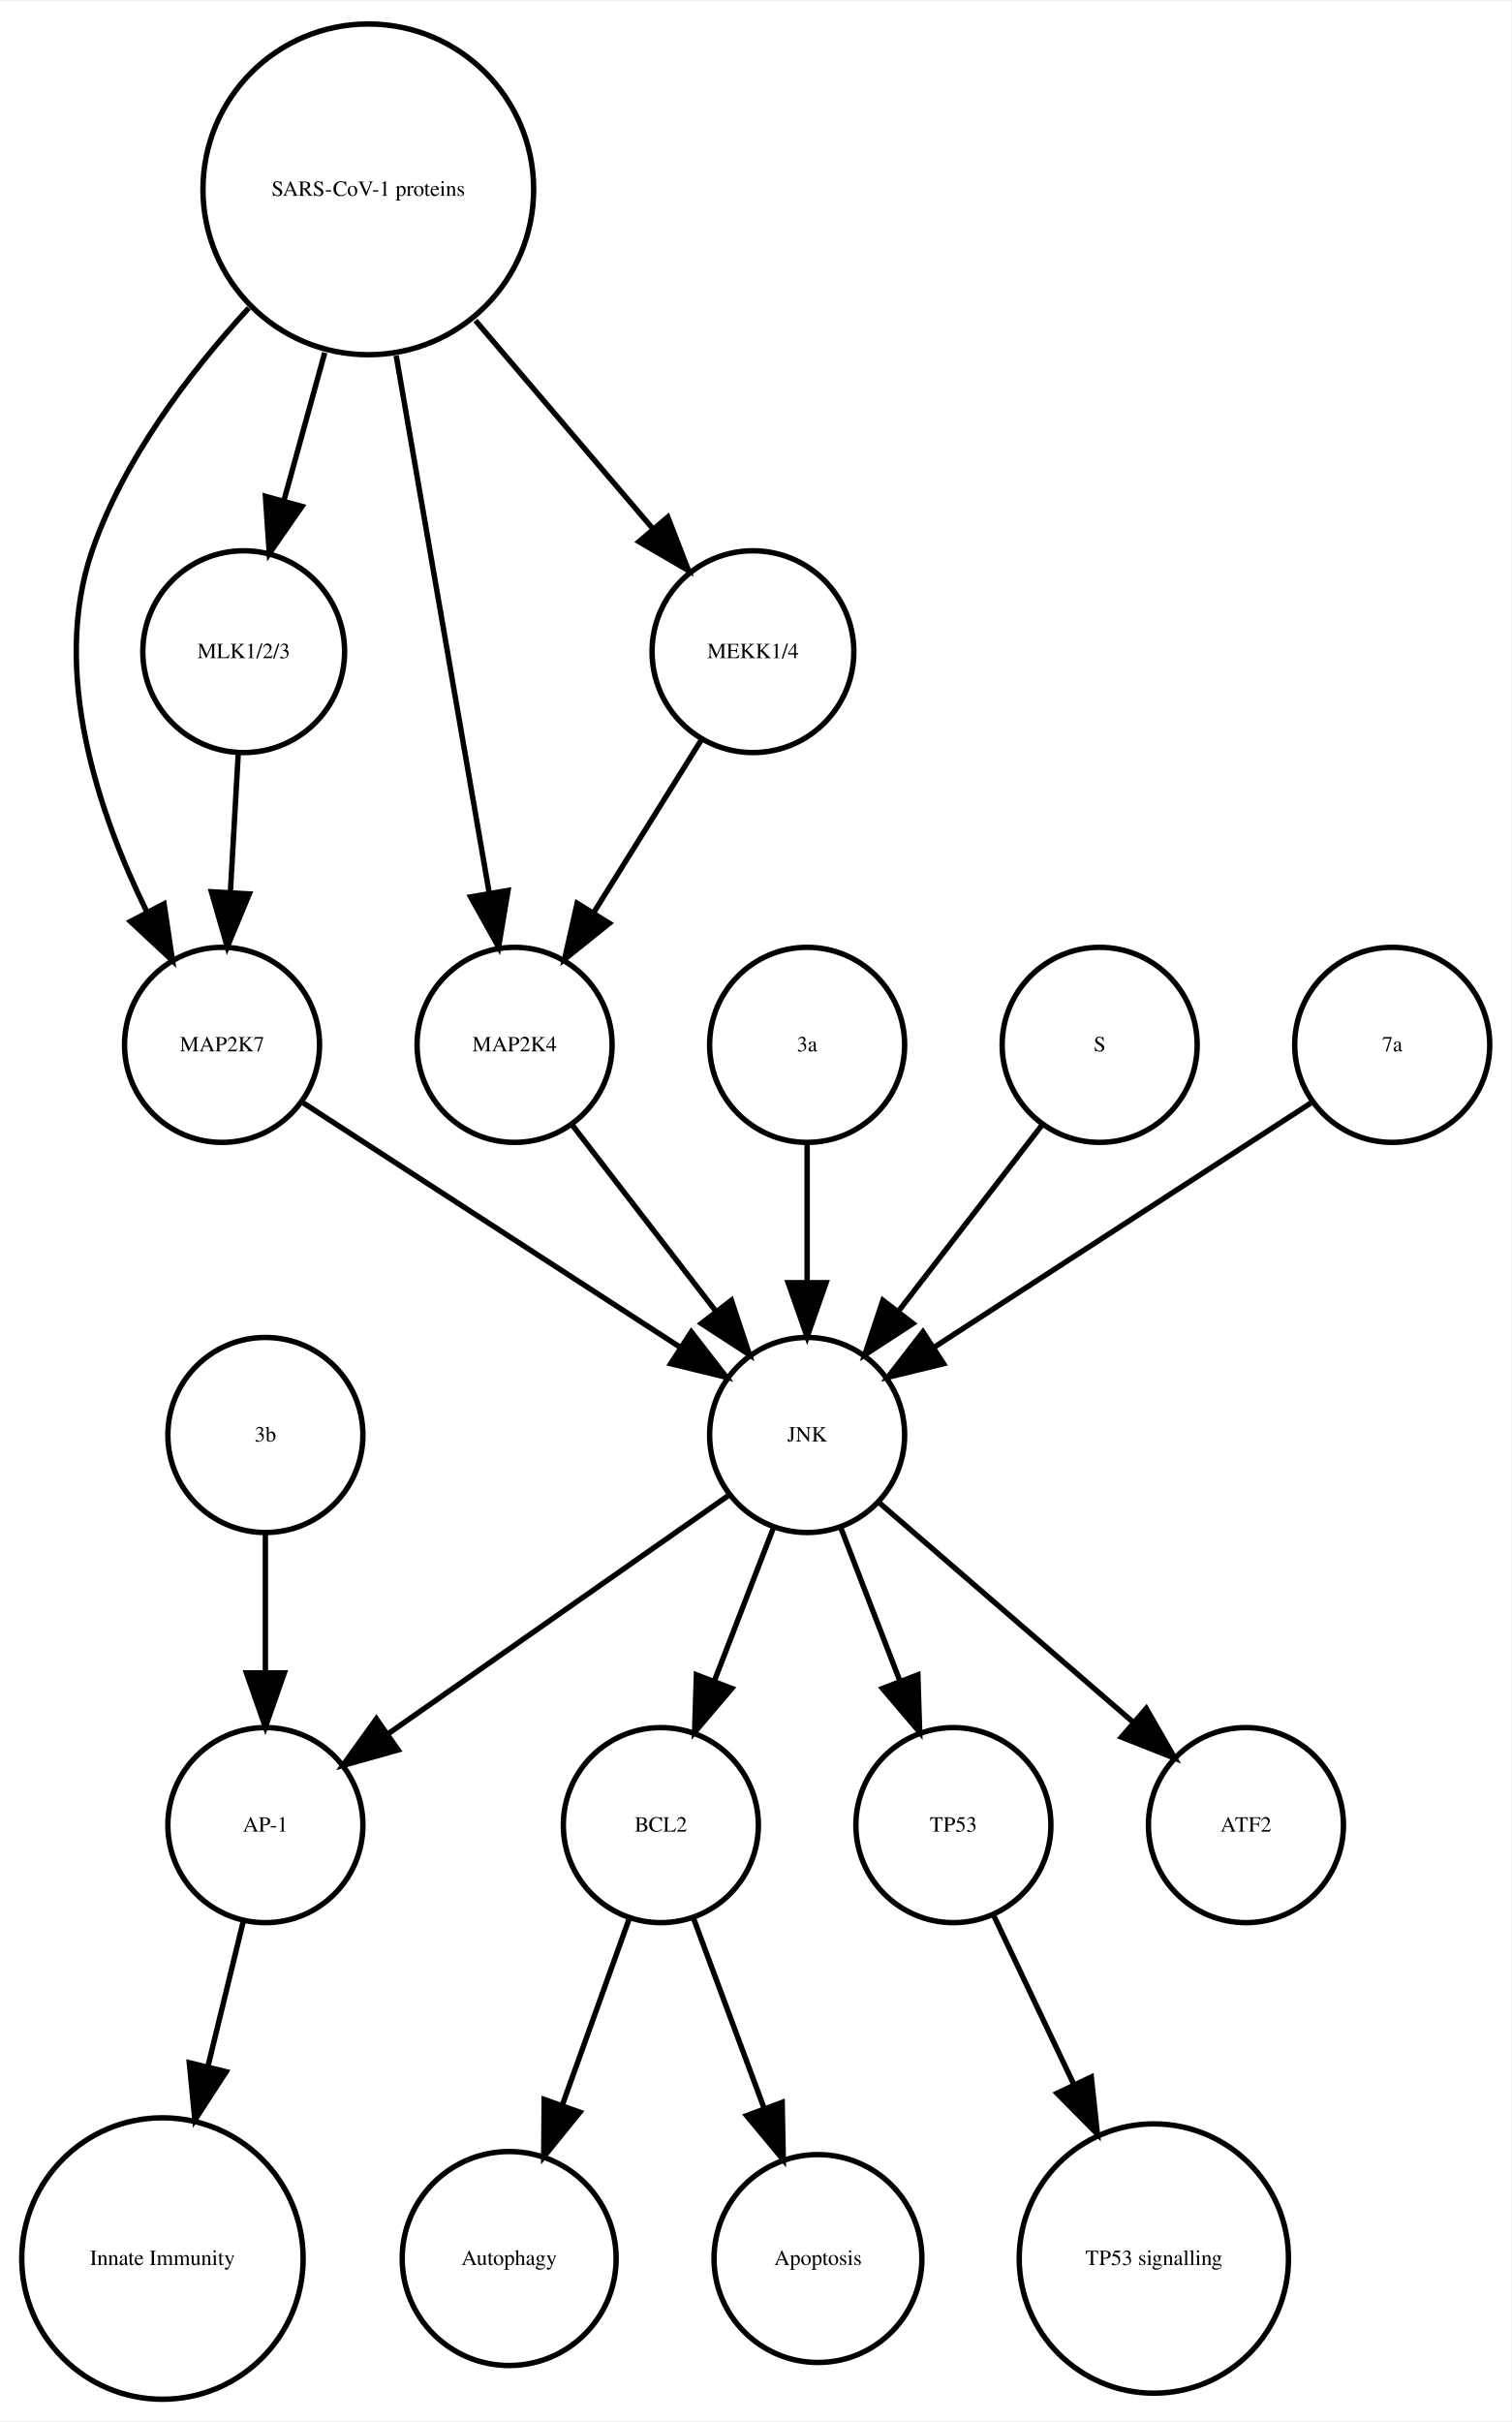
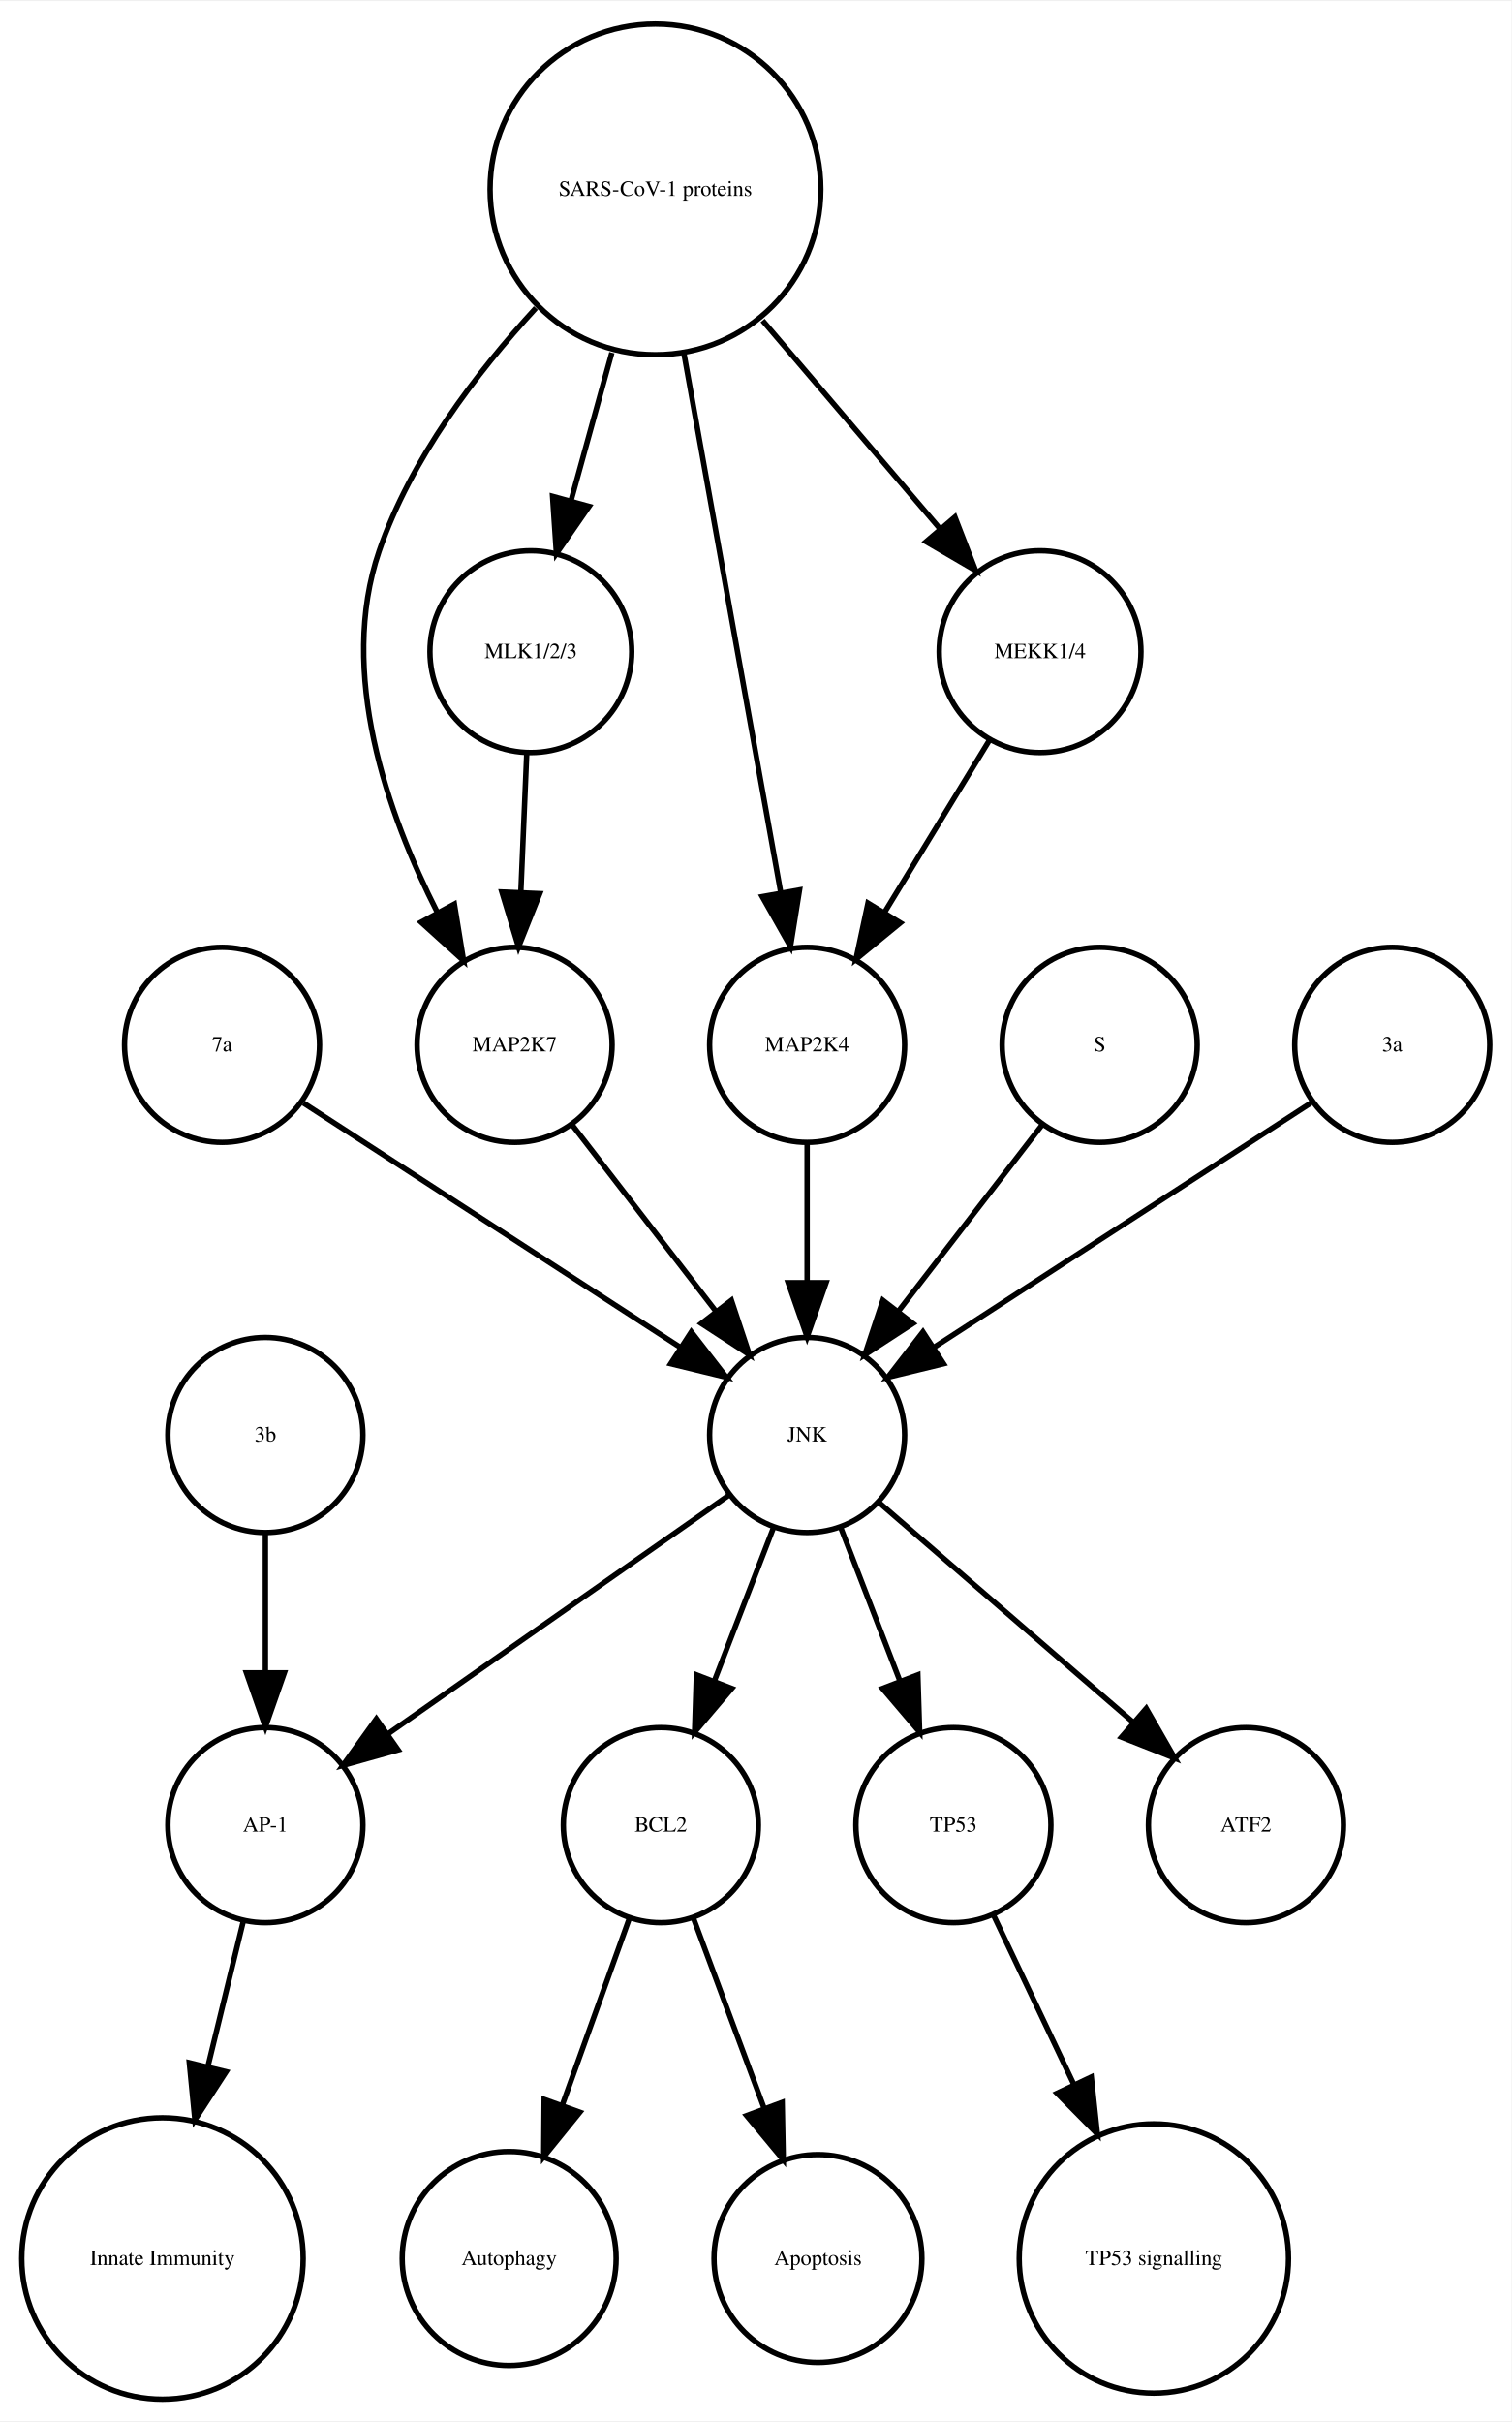
<svg xmlns="http://www.w3.org/2000/svg" width="279pt" height="447pt" viewBox="0.00 0.00 278.99 446.61">
  <g id="graph0" class="graph" transform="scale(1 1) rotate(0) translate(4 442.614)">
    <polygon fill="white" stroke="none" points="-4,4 -4,-442.614 274.986,-442.614 274.986,4 -4,4" />
    <g id="node1" class="node">
      <ellipse fill="none" stroke="black" cx="117.986" cy="-105.972" rx="18" ry="18" />
      <text text-anchor="middle" x="117.986" y="-104.772" font-family="Times,serif" font-size="4.00">BCL2</text>
    </g>
    <g id="node2" class="node">
      <ellipse fill="none" stroke="black" cx="89.986" cy="-25.986" rx="19.745" ry="19.745" />
      <text text-anchor="middle" x="89.986" y="-24.786" font-family="Times,serif" font-size="4.00">Autophagy</text>
    </g>
    <g id="edge1" class="edge">
      <path fill="none" stroke="black" d="M112.185,-88.814C108.616,-78.876 103.951,-65.882 99.819,-54.373" />
      <polygon fill="black" stroke="black" points="103.039,-52.985 96.366,-44.756 96.451,-55.35 103.039,-52.985" />
    </g>
    <g id="node7" class="node">
      <ellipse fill="none" stroke="black" cx="146.986" cy="-25.986" rx="19.184" ry="19.184" />
      <text text-anchor="middle" x="146.986" y="-24.786" font-family="Times,serif" font-size="4.00">Apoptosis</text>
    </g>
    <g id="edge2" class="edge">
      <path fill="none" stroke="black" d="M123.995,-88.814C127.742,-78.738 132.657,-65.521 136.98,-53.895" />
      <polygon fill="black" stroke="black" points="140.378,-54.799 140.583,-44.206 133.817,-52.359 140.378,-54.799" />
    </g>
    <g id="node3" class="node">
      <ellipse fill="none" stroke="black" cx="44.986" cy="-105.972" rx="18" ry="18" />
      <text text-anchor="middle" x="44.986" y="-104.772" font-family="Times,serif" font-size="4.00">AP-1</text>
    </g>
    <g id="node4" class="node">
      <ellipse fill="none" stroke="black" cx="25.986" cy="-25.986" rx="25.972" ry="25.972" />
      <text text-anchor="middle" x="25.986" y="-24.786" font-family="Times,serif" font-size="4.00">Innate Immunity</text>
    </g>
    <g id="edge3" class="edge">
      <path fill="none" stroke="black" d="M40.864,-88.05C38.956,-80.221 36.617,-70.621 34.364,-61.371" />
      <polygon fill="black" stroke="black" points="37.744,-60.46 31.976,-51.573 30.943,-62.117 37.744,-60.46" />
    </g>
    <g id="node5" class="node">
      <ellipse fill="none" stroke="black" cx="171.986" cy="-105.972" rx="18" ry="18" />
      <text text-anchor="middle" x="171.986" y="-104.772" font-family="Times,serif" font-size="4.00">TP53</text>
    </g>
    <g id="node6" class="node">
      <ellipse fill="none" stroke="black" cx="208.986" cy="-25.986" rx="24.851" ry="24.851" />
      <text text-anchor="middle" x="208.986" y="-24.786" font-family="Times,serif" font-size="4.00">TP53 signalling</text>
    </g>
    <g id="edge4" class="edge">
      <path fill="none" stroke="black" d="M179.474,-89.191C183.72,-80.24 189.183,-68.725 194.253,-58.04" />
      <polygon fill="black" stroke="black" points="197.441,-59.485 198.566,-48.95 191.117,-56.484 197.441,-59.485" />
    </g>
    <g id="node8" class="node">
-       <ellipse fill="none" stroke="black" cx="36.986" cy="-249.972" rx="18" ry="18" />
-       <text text-anchor="middle" x="36.986" y="-248.772" font-family="Times,serif" font-size="4.00">MAP2K7</text>
+       <ellipse fill="none" stroke="black" cx="44.986" cy="-177.972" rx="18" ry="18" />
+       <text text-anchor="middle" x="44.986" y="-176.772" font-family="Times,serif" font-size="4.00">3b</text>
    </g>
-     <g id="node14" class="node">
+     <g id="edge5" class="edge">
+       <path fill="none" stroke="black" d="M44.986,-159.669C44.986,-151.955 44.986,-142.685 44.986,-134.085" />
+       <polygon fill="black" stroke="black" points="48.486,-134.077 44.986,-124.077 41.486,-134.077 48.486,-134.077" />
+     </g>
+     <g id="node9" class="node">
+       <ellipse fill="none" stroke="black" cx="225.986" cy="-105.972" rx="18" ry="18" />
+       <text text-anchor="middle" x="225.986" y="-104.772" font-family="Times,serif" font-size="4.00">ATF2</text>
+     </g>
+     <g id="node10" class="node">
      <ellipse fill="none" stroke="black" cx="144.986" cy="-177.972" rx="18" ry="18" />
      <text text-anchor="middle" x="144.986" y="-176.772" font-family="Times,serif" font-size="4.00">JNK</text>
    </g>
-     <g id="edge5" class="edge">
+     <g id="edge9" class="edge">
+       <path fill="none" stroke="black" d="M138.724,-160.737C135.487,-152.344 131.461,-141.907 127.82,-132.468" />
+       <polygon fill="black" stroke="black" points="131.079,-131.19 124.214,-123.12 124.548,-133.709 131.079,-131.19" />
+     </g>
+     <g id="edge7" class="edge">
+       <path fill="none" stroke="black" d="M130.659,-166.943C114.173,-155.403 86.893,-136.307 67.549,-122.766" />
+       <polygon fill="black" stroke="black" points="69.487,-119.85 59.287,-116.983 65.472,-125.585 69.487,-119.85" />
+     </g>
+     <g id="edge8" class="edge">
+       <path fill="none" stroke="black" d="M151.248,-160.737C154.486,-152.344 158.511,-141.907 162.152,-132.468" />
+       <polygon fill="black" stroke="black" points="165.425,-133.709 165.758,-123.12 158.894,-131.19 165.425,-133.709" />
+     </g>
+     <g id="edge6" class="edge">
+       <path fill="none" stroke="black" d="M158.362,-165.413C171.101,-154.404 190.465,-137.669 205.213,-124.925" />
+       <polygon fill="black" stroke="black" points="207.582,-127.503 212.86,-118.316 203.005,-122.207 207.582,-127.503" />
+     </g>
+     <g id="node11" class="node">
+       <ellipse fill="none" stroke="black" cx="36.986" cy="-249.972" rx="18" ry="18" />
+       <text text-anchor="middle" x="36.986" y="-248.772" font-family="Times,serif" font-size="4.00">7a</text>
+     </g>
+     <g id="edge10" class="edge">
      <path fill="none" stroke="black" d="M52.003,-239.239C70.058,-227.537 100.561,-207.766 121.683,-194.076" />
      <polygon fill="black" stroke="black" points="123.609,-196.999 130.097,-188.623 119.802,-191.125 123.609,-196.999" />
    </g>
-     <g id="node9" class="node">
+     <g id="node12" class="node">
      <ellipse fill="none" stroke="black" cx="90.986" cy="-249.972" rx="18" ry="18" />
-       <text text-anchor="middle" x="90.986" y="-248.772" font-family="Times,serif" font-size="4.00">MAP2K4</text>
+       <text text-anchor="middle" x="90.986" y="-248.772" font-family="Times,serif" font-size="4.00">MAP2K7</text>
    </g>
-     <g id="edge6" class="edge">
+     <g id="edge11" class="edge">
      <path fill="none" stroke="black" d="M101.655,-235.143C109.199,-225.363 119.467,-212.052 128.115,-200.843" />
      <polygon fill="black" stroke="black" points="131.003,-202.829 134.34,-192.773 125.46,-198.553 131.003,-202.829" />
    </g>
-     <g id="node10" class="node">
+     <g id="node13" class="node">
      <ellipse fill="none" stroke="black" cx="144.986" cy="-249.972" rx="18" ry="18" />
-       <text text-anchor="middle" x="144.986" y="-248.772" font-family="Times,serif" font-size="4.00">3a</text>
+       <text text-anchor="middle" x="144.986" y="-248.772" font-family="Times,serif" font-size="4.00">MAP2K4</text>
    </g>
-     <g id="edge7" class="edge">
+     <g id="edge12" class="edge">
      <path fill="none" stroke="black" d="M144.986,-231.669C144.986,-223.955 144.986,-214.685 144.986,-206.085" />
      <polygon fill="black" stroke="black" points="148.486,-206.077 144.986,-196.077 141.486,-206.077 148.486,-206.077" />
    </g>
-     <g id="node11" class="node">
+     <g id="node14" class="node">
+       <ellipse fill="none" stroke="black" cx="93.986" cy="-322.534" rx="18.623" ry="18.623" />
+       <text text-anchor="middle" x="93.986" y="-321.334" font-family="Times,serif" font-size="4.00">MLK1/2/3</text>
+     </g>
+     <g id="edge13" class="edge">
+       <path fill="none" stroke="black" d="M93.229,-303.728C92.898,-295.949 92.503,-286.654 92.137,-278.049" />
+       <polygon fill="black" stroke="black" points="95.634,-277.884 91.712,-268.042 88.64,-278.182 95.634,-277.884" />
+     </g>
+     <g id="node15" class="node">
      <ellipse fill="none" stroke="black" cx="198.986" cy="-249.972" rx="18" ry="18" />
      <text text-anchor="middle" x="198.986" y="-248.772" font-family="Times,serif" font-size="4.00">S</text>
    </g>
-     <g id="edge8" class="edge">
+     <g id="edge14" class="edge">
      <path fill="none" stroke="black" d="M188.318,-235.143C180.774,-225.363 170.505,-212.052 161.857,-200.843" />
      <polygon fill="black" stroke="black" points="164.512,-198.553 155.633,-192.773 158.97,-202.829 164.512,-198.553" />
    </g>
-     <g id="node12" class="node">
+     <g id="node16" class="node">
      <ellipse fill="none" stroke="black" cx="252.986" cy="-249.972" rx="18" ry="18" />
-       <text text-anchor="middle" x="252.986" y="-248.772" font-family="Times,serif" font-size="4.00">7a</text>
+       <text text-anchor="middle" x="252.986" y="-248.772" font-family="Times,serif" font-size="4.00">3a</text>
    </g>
-     <g id="edge9" class="edge">
+     <g id="edge15" class="edge">
      <path fill="none" stroke="black" d="M237.969,-239.239C219.915,-227.537 189.411,-207.766 168.29,-194.076" />
      <polygon fill="black" stroke="black" points="170.171,-191.125 159.876,-188.623 166.363,-196.999 170.171,-191.125" />
    </g>
-     <g id="node13" class="node">
-       <ellipse fill="none" stroke="black" cx="40.986" cy="-322.534" rx="18.623" ry="18.623" />
-       <text text-anchor="middle" x="40.986" y="-321.334" font-family="Times,serif" font-size="4.00">MLK1/2/3</text>
-     </g>
-     <g id="edge10" class="edge">
-       <path fill="none" stroke="black" d="M39.977,-303.728C39.536,-295.949 39.009,-286.654 38.521,-278.049" />
-       <polygon fill="black" stroke="black" points="42.014,-277.828 37.954,-268.042 35.026,-278.224 42.014,-277.828" />
-     </g>
-     <g id="edge12" class="edge">
-       <path fill="none" stroke="black" d="M138.724,-160.737C135.487,-152.344 131.461,-141.907 127.82,-132.468" />
-       <polygon fill="black" stroke="black" points="131.079,-131.19 124.214,-123.12 124.548,-133.709 131.079,-131.19" />
-     </g>
-     <g id="edge14" class="edge">
-       <path fill="none" stroke="black" d="M130.659,-166.943C114.173,-155.403 86.893,-136.307 67.549,-122.766" />
-       <polygon fill="black" stroke="black" points="69.487,-119.85 59.287,-116.983 65.472,-125.585 69.487,-119.85" />
-     </g>
-     <g id="edge11" class="edge">
-       <path fill="none" stroke="black" d="M151.248,-160.737C154.486,-152.344 158.511,-141.907 162.152,-132.468" />
-       <polygon fill="black" stroke="black" points="165.425,-133.709 165.758,-123.12 158.894,-131.19 165.425,-133.709" />
-     </g>
-     <g id="node15" class="node">
-       <ellipse fill="none" stroke="black" cx="225.986" cy="-105.972" rx="18" ry="18" />
-       <text text-anchor="middle" x="225.986" y="-104.772" font-family="Times,serif" font-size="4.00">ATF2</text>
-     </g>
-     <g id="edge13" class="edge">
-       <path fill="none" stroke="black" d="M158.362,-165.413C171.101,-154.404 190.465,-137.669 205.213,-124.925" />
-       <polygon fill="black" stroke="black" points="207.582,-127.503 212.86,-118.316 203.005,-122.207 207.582,-127.503" />
-     </g>
-     <g id="node16" class="node">
-       <ellipse fill="none" stroke="black" cx="44.986" cy="-177.972" rx="18" ry="18" />
-       <text text-anchor="middle" x="44.986" y="-176.772" font-family="Times,serif" font-size="4.00">3b</text>
-     </g>
-     <g id="edge15" class="edge">
-       <path fill="none" stroke="black" d="M44.986,-159.669C44.986,-151.955 44.986,-142.685 44.986,-134.085" />
-       <polygon fill="black" stroke="black" points="48.486,-134.077 44.986,-124.077 41.486,-134.077 48.486,-134.077" />
-     </g>
    <g id="node17" class="node">
-       <ellipse fill="none" stroke="black" cx="134.986" cy="-322.534" rx="18.623" ry="18.623" />
-       <text text-anchor="middle" x="134.986" y="-321.334" font-family="Times,serif" font-size="4.00">MEKK1/4</text>
+       <ellipse fill="none" stroke="black" cx="187.986" cy="-322.534" rx="18.623" ry="18.623" />
+       <text text-anchor="middle" x="187.986" y="-321.334" font-family="Times,serif" font-size="4.00">MEKK1/4</text>
    </g>
    <g id="edge16" class="edge">
-       <path fill="none" stroke="black" d="M125.439,-306.223C119.652,-296.944 112.152,-284.916 105.628,-274.453" />
-       <polygon fill="black" stroke="black" points="108.475,-272.403 100.213,-265.77 102.535,-276.107 108.475,-272.403" />
+       <path fill="none" stroke="black" d="M178.656,-306.223C173.001,-296.944 165.671,-284.916 159.295,-274.453" />
+       <polygon fill="black" stroke="black" points="162.196,-272.488 154.004,-265.77 156.219,-276.13 162.196,-272.488" />
    </g>
    <g id="node18" class="node">
-       <ellipse fill="none" stroke="black" cx="63.986" cy="-407.855" rx="30.52" ry="30.52" />
-       <text text-anchor="middle" x="63.986" y="-406.655" font-family="Times,serif" font-size="4.00">SARS-CoV-1 proteins</text>
+       <ellipse fill="none" stroke="black" cx="116.986" cy="-407.855" rx="30.52" ry="30.52" />
+       <text text-anchor="middle" x="116.986" y="-406.655" font-family="Times,serif" font-size="4.00">SARS-CoV-1 proteins</text>
+     </g>
+     <g id="edge19" class="edge">
+       <path fill="none" stroke="black" d="M94.919,-385.953C83.935,-374.003 71.788,-358.045 65.986,-341.095 58.328,-318.726 67.471,-292.645 76.779,-274.313" />
+       <polygon fill="black" stroke="black" points="79.873,-275.951 81.574,-265.493 73.723,-272.607 79.873,-275.951" />
    </g>
    <g id="edge20" class="edge">
-       <path fill="none" stroke="black" d="M41.919,-385.953C30.935,-374.003 18.788,-358.045 12.986,-341.095 5.385,-318.891 14.085,-292.938 23.064,-274.601" />
-       <polygon fill="black" stroke="black" points="26.284,-275.998 27.84,-265.518 20.088,-272.74 26.284,-275.998" />
+       <path fill="none" stroke="black" d="M122.253,-377.534C127.371,-349.038 135.083,-306.105 140.077,-278.304" />
+       <polygon fill="black" stroke="black" points="143.586,-278.564 141.909,-268.103 136.696,-277.326 143.586,-278.564" />
+     </g>
+     <g id="edge17" class="edge">
+       <path fill="none" stroke="black" d="M108.942,-377.713C106.484,-368.808 103.794,-359.063 101.381,-350.322" />
+       <polygon fill="black" stroke="black" points="104.741,-349.342 98.707,-340.634 97.994,-351.205 104.741,-349.342" />
    </g>
    <g id="edge18" class="edge">
-       <path fill="none" stroke="black" d="M69.128,-377.167C74.072,-348.625 81.481,-305.85 86.275,-278.173" />
-       <polygon fill="black" stroke="black" points="89.776,-278.468 88.034,-268.018 82.878,-277.274 89.776,-278.468" />
-     </g>
-     <g id="edge19" class="edge">
-       <path fill="none" stroke="black" d="M55.942,-377.713C53.484,-368.808 50.794,-359.063 48.381,-350.322" />
-       <polygon fill="black" stroke="black" points="51.741,-349.342 45.706,-340.634 44.994,-351.205 51.741,-349.342" />
-     </g>
-     <g id="edge17" class="edge">
-       <path fill="none" stroke="black" d="M83.764,-383.645C94.032,-371.595 106.499,-356.964 116.563,-345.154" />
-       <polygon fill="black" stroke="black" points="119.268,-347.376 123.09,-337.495 113.94,-342.836 119.268,-347.376" />
+       <path fill="none" stroke="black" d="M136.764,-383.645C147.032,-371.595 159.499,-356.964 169.563,-345.154" />
+       <polygon fill="black" stroke="black" points="172.268,-347.376 176.09,-337.495 166.94,-342.836 172.268,-347.376" />
    </g>
  </g>
</svg>
